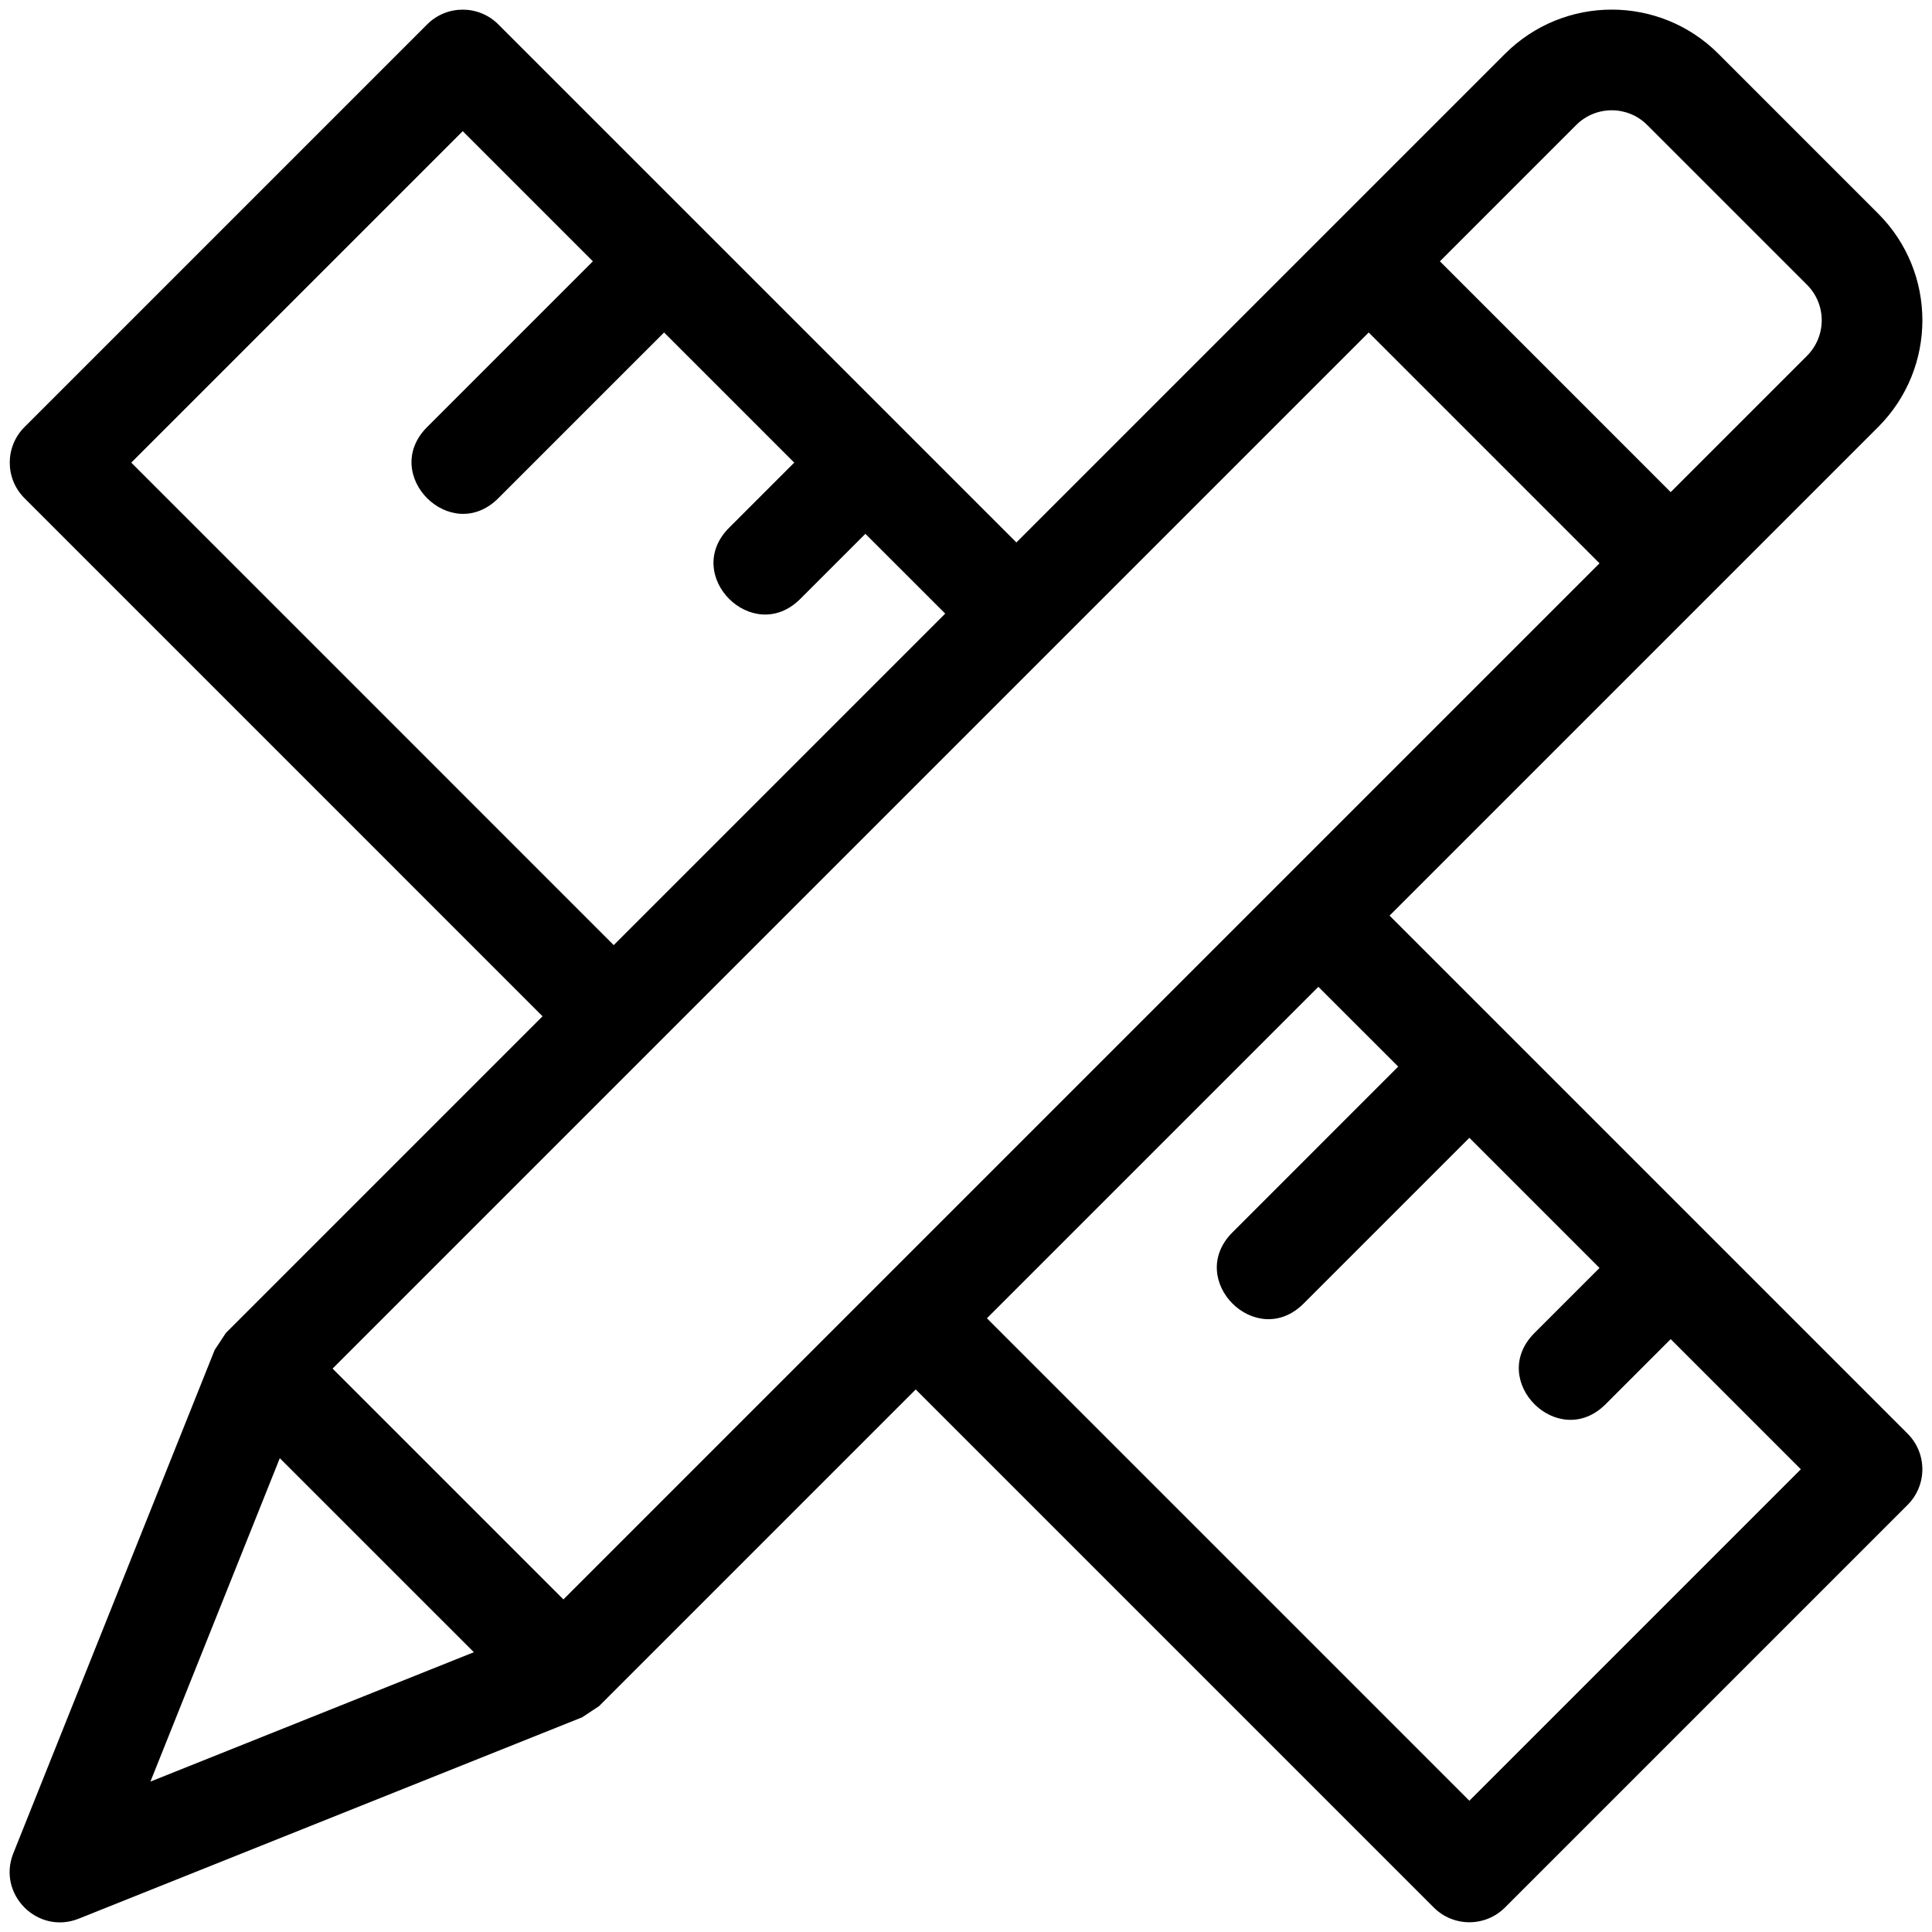
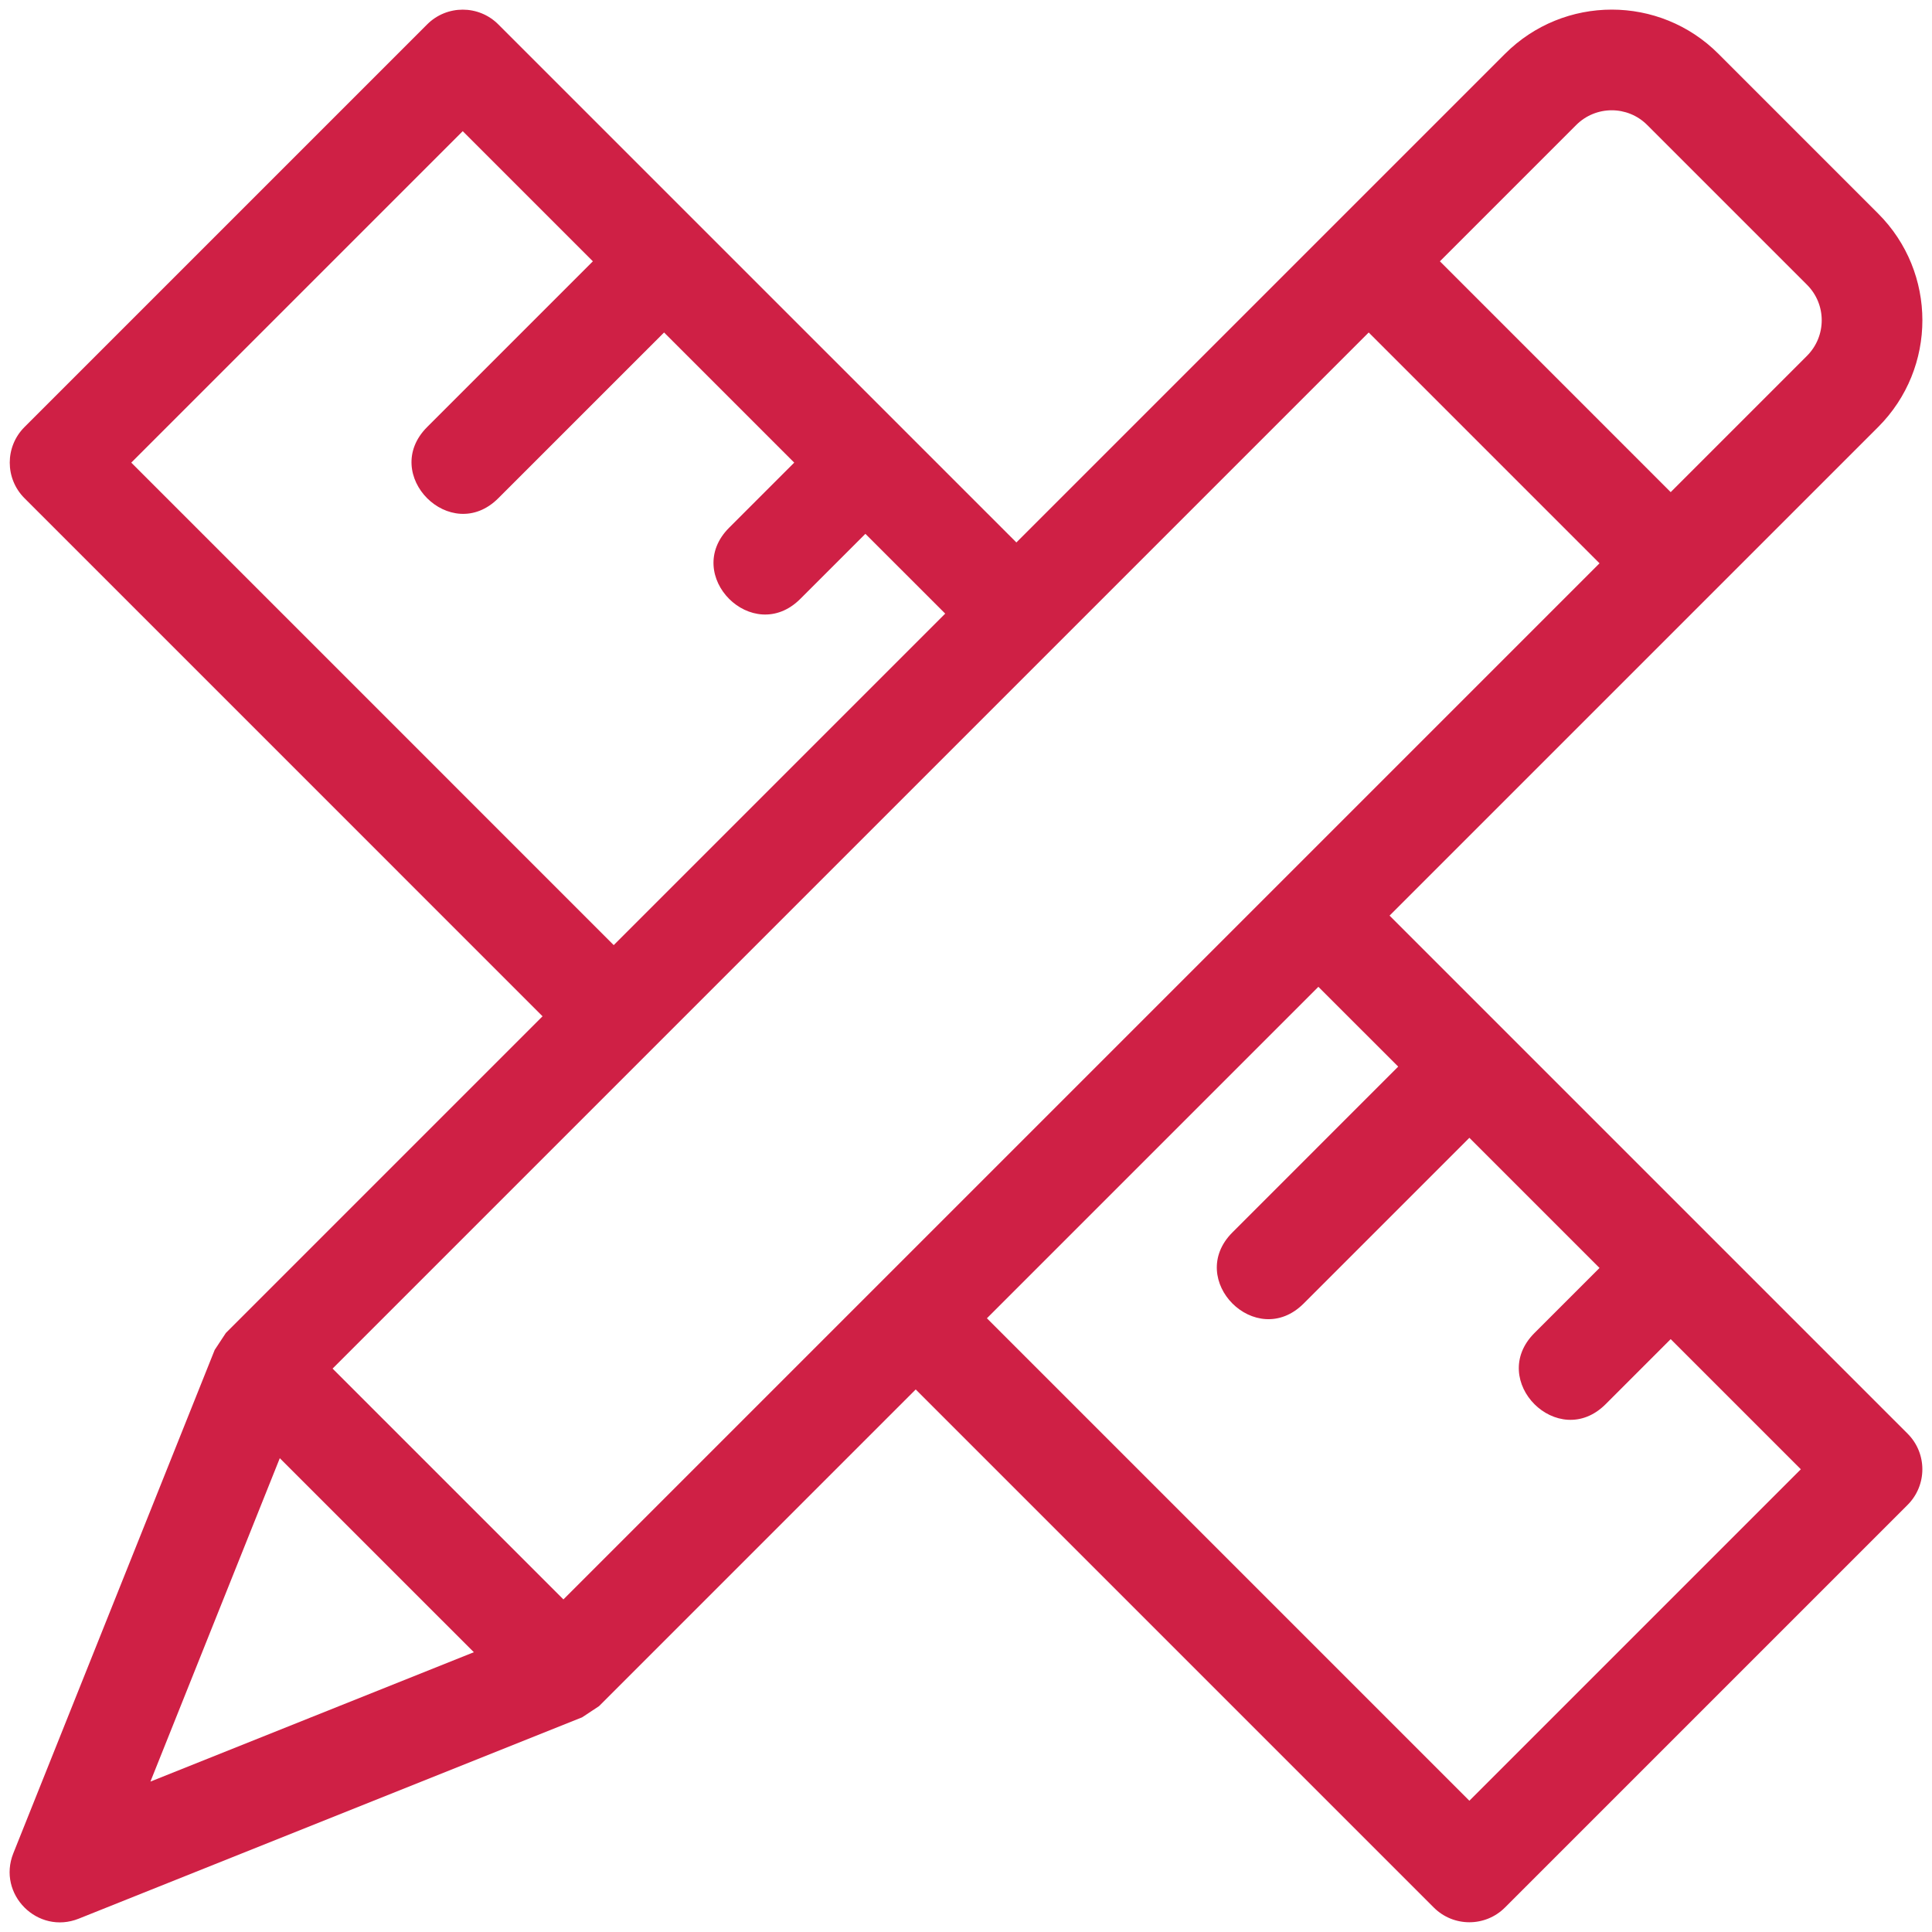
<svg xmlns="http://www.w3.org/2000/svg" width="100%" height="100%" viewBox="0 0 100 100" version="1.1" xml:space="preserve" style="fill-rule:evenodd;clip-rule:evenodd;stroke-linejoin:round;stroke-miterlimit:2;">
  <g transform="matrix(1.25048,0,0,1.25048,-9.91592,-9.92124)">
-     <path d="M31.25,74.137L74.137,31.25L64.583,21.696L21.696,64.583L31.25,74.137ZM45.833,65.446L32.723,78.556L32.024,79.018L11.19,87.351C9.49,88.031 7.802,86.344 8.482,84.643L16.816,63.81L17.277,63.11L30.387,50L8.944,28.556C8.13,27.743 8.13,26.424 8.944,25.61L25.61,8.944C26.424,8.13 27.743,8.13 28.556,8.944L50,30.387L70.223,10.164C72.666,7.721 76.624,7.721 79.061,10.164L85.667,16.771C88.112,19.21 88.112,23.168 85.669,25.611L65.446,45.833L86.89,67.277C87.703,68.09 87.703,69.41 86.89,70.223L70.223,86.89C69.41,87.703 68.09,87.703 67.277,86.89L45.833,65.446ZM48.78,62.5L68.75,82.47L82.47,68.75L77.083,63.363L74.39,66.056C72.426,68.021 69.479,65.074 71.444,63.11L74.137,60.417L68.75,55.03L61.89,61.89C59.926,63.854 56.979,60.908 58.944,58.944L65.804,52.083L62.5,48.78L48.78,62.5ZM33.333,47.054L47.054,33.333L43.75,30.03L41.056,32.723C39.092,34.687 36.146,31.741 38.11,29.777L40.804,27.083L35.417,21.696L28.556,28.556C26.592,30.521 23.646,27.574 25.61,25.61L32.47,18.75L27.083,13.363L13.363,27.083L33.333,47.054ZM27.543,76.322L19.511,68.291L14.156,81.677L27.543,76.322ZM67.53,18.75L77.083,28.304L82.723,22.664C83.538,21.849 83.538,20.532 82.723,19.719L76.112,13.109C75.301,12.295 73.984,12.295 73.169,13.111L67.53,18.75Z" style="fill-rule:nonzero;" />
+     <path d="M31.25,74.137L74.137,31.25L64.583,21.696L21.696,64.583L31.25,74.137ZM45.833,65.446L32.723,78.556L32.024,79.018L11.19,87.351C9.49,88.031 7.802,86.344 8.482,84.643L16.816,63.81L17.277,63.11L30.387,50L8.944,28.556C8.13,27.743 8.13,26.424 8.944,25.61L25.61,8.944C26.424,8.13 27.743,8.13 28.556,8.944L50,30.387L70.223,10.164C72.666,7.721 76.624,7.721 79.061,10.164L85.667,16.771C88.112,19.21 88.112,23.168 85.669,25.611L65.446,45.833L86.89,67.277C87.703,68.09 87.703,69.41 86.89,70.223L70.223,86.89C69.41,87.703 68.09,87.703 67.277,86.89L45.833,65.446ZM48.78,62.5L68.75,82.47L82.47,68.75L77.083,63.363L74.39,66.056C72.426,68.021 69.479,65.074 71.444,63.11L74.137,60.417L68.75,55.03L61.89,61.89C59.926,63.854 56.979,60.908 58.944,58.944L65.804,52.083L62.5,48.78L48.78,62.5ZM33.333,47.054L47.054,33.333L43.75,30.03L41.056,32.723C39.092,34.687 36.146,31.741 38.11,29.777L40.804,27.083L35.417,21.696L28.556,28.556C26.592,30.521 23.646,27.574 25.61,25.61L32.47,18.75L27.083,13.363L13.363,27.083L33.333,47.054ZM27.543,76.322L19.511,68.291L14.156,81.677L27.543,76.322ZM67.53,18.75L77.083,28.304L82.723,22.664C83.538,21.849 83.538,20.532 82.723,19.719L76.112,13.109C75.301,12.295 73.984,12.295 73.169,13.111L67.53,18.75Z" style="fill:#CF2045;fill-rule:nonzero;" />
  </g>
</svg>
